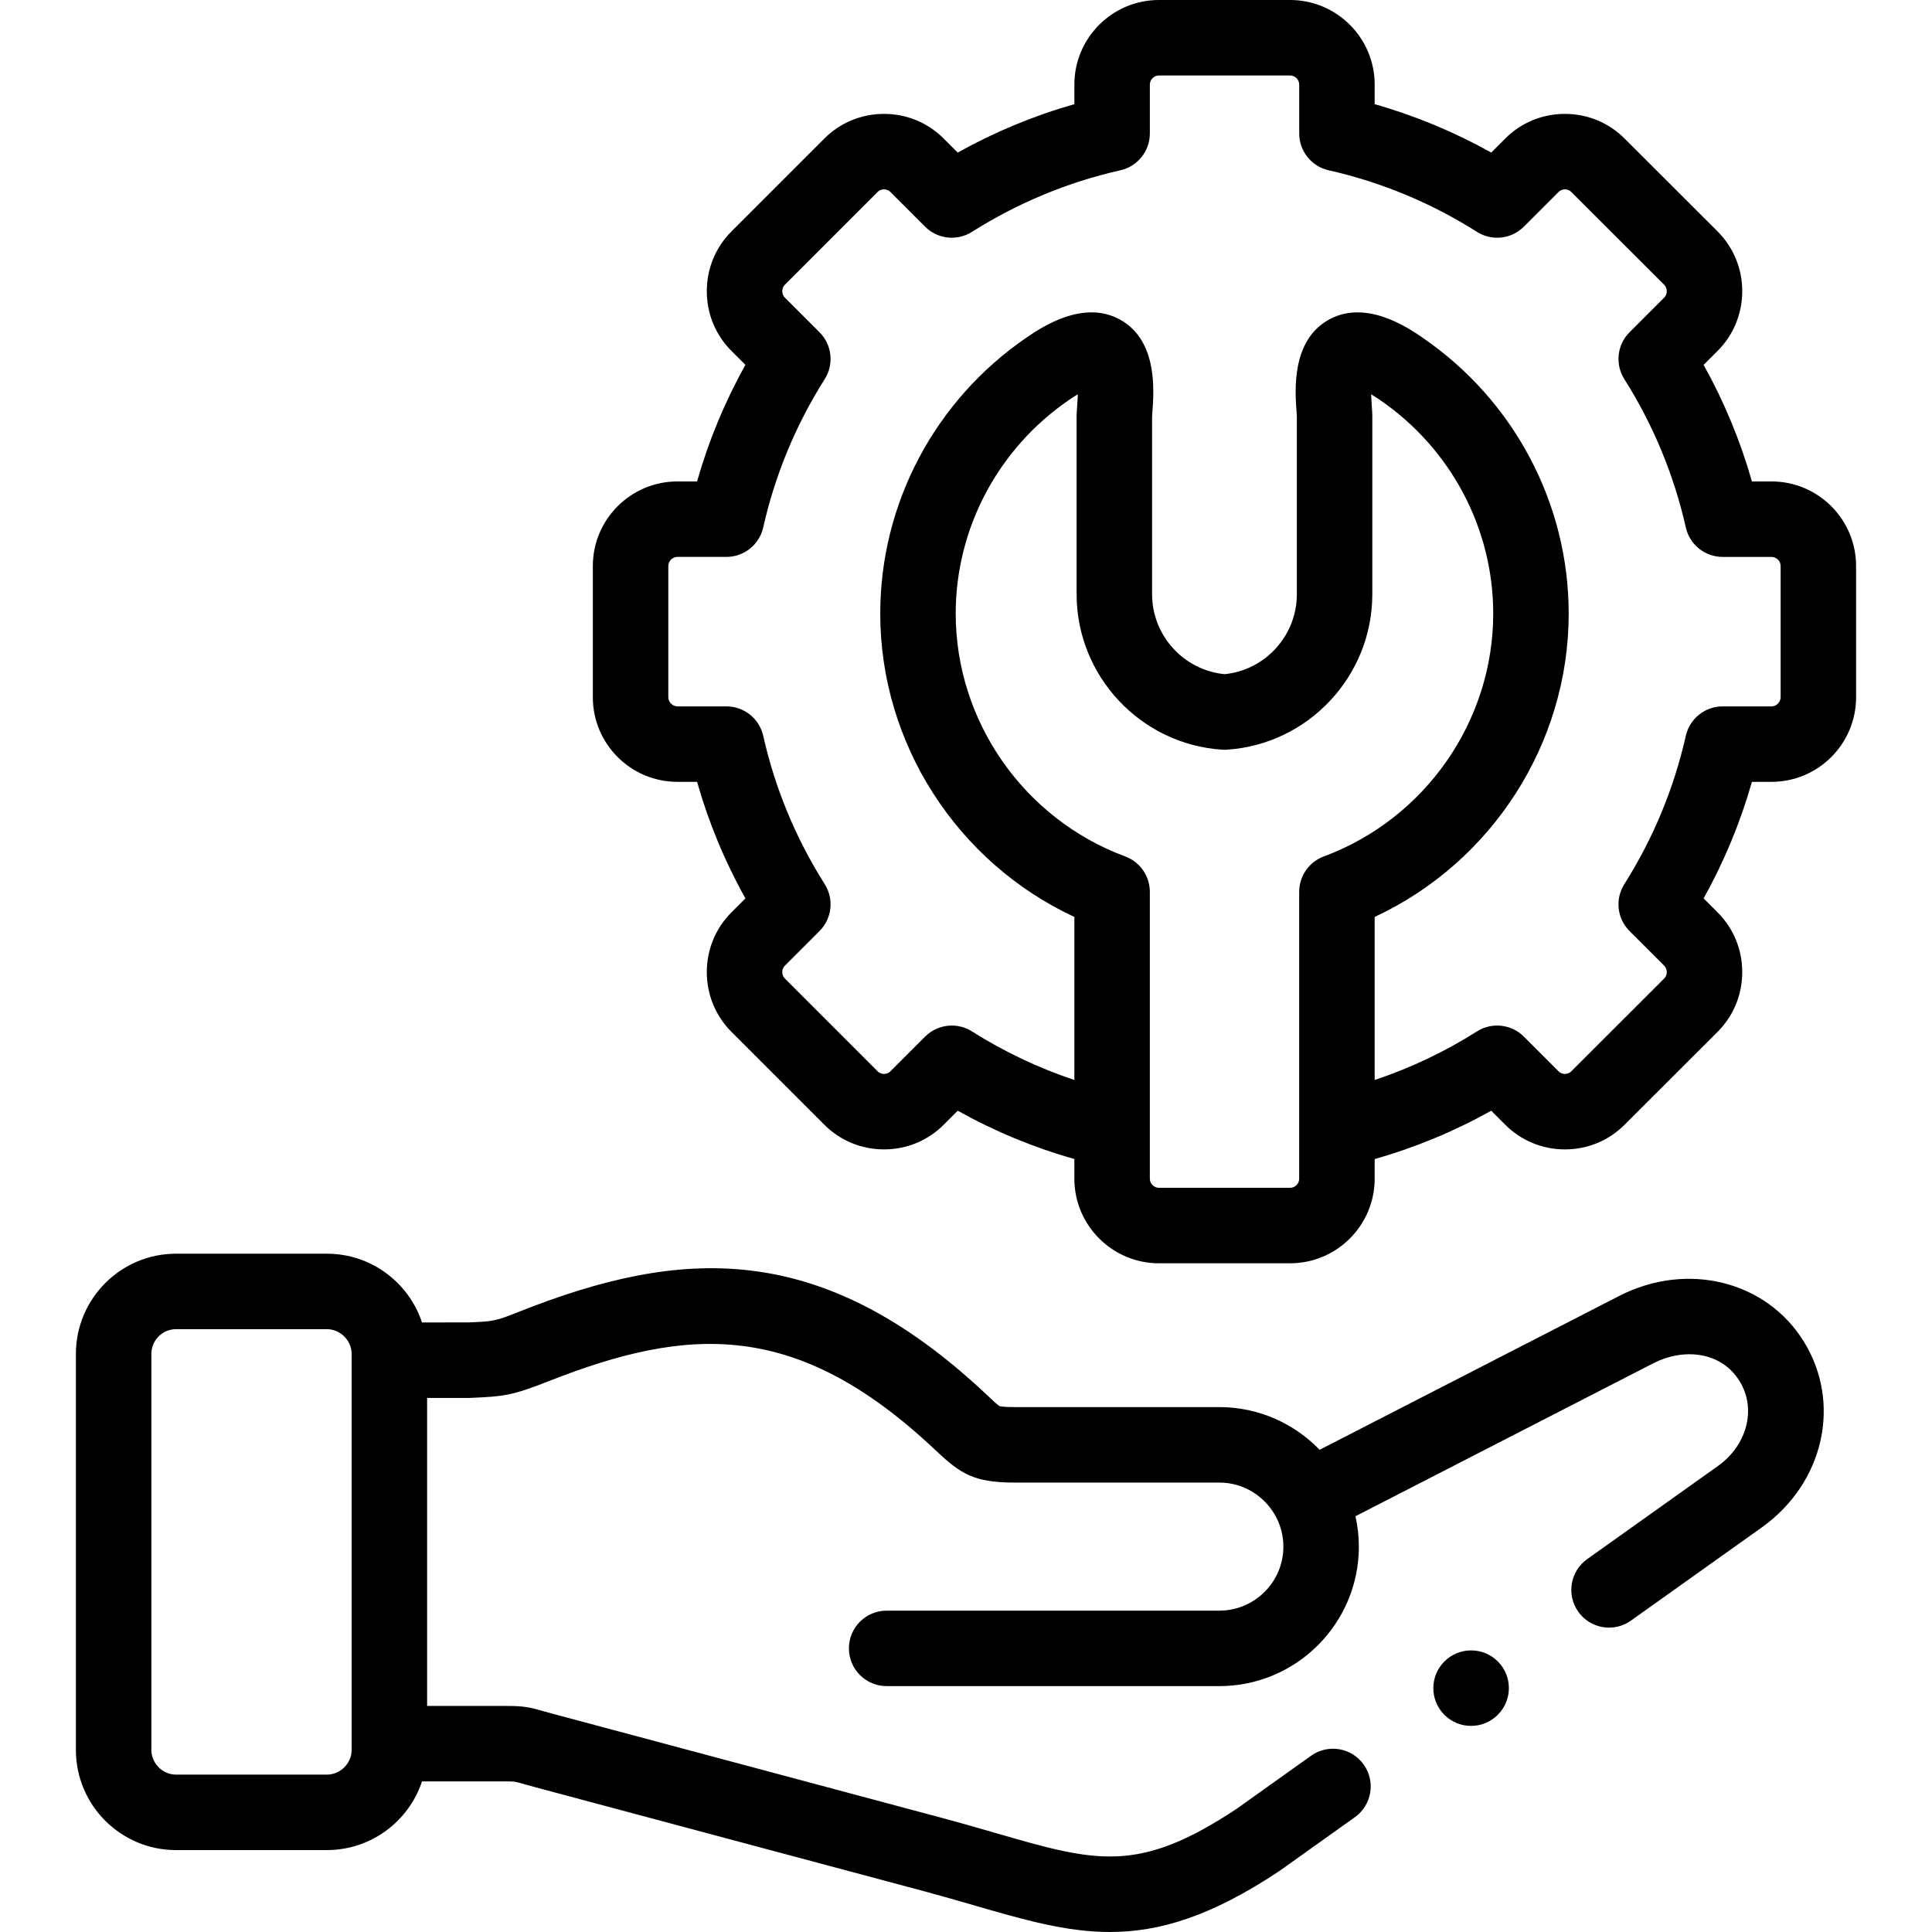
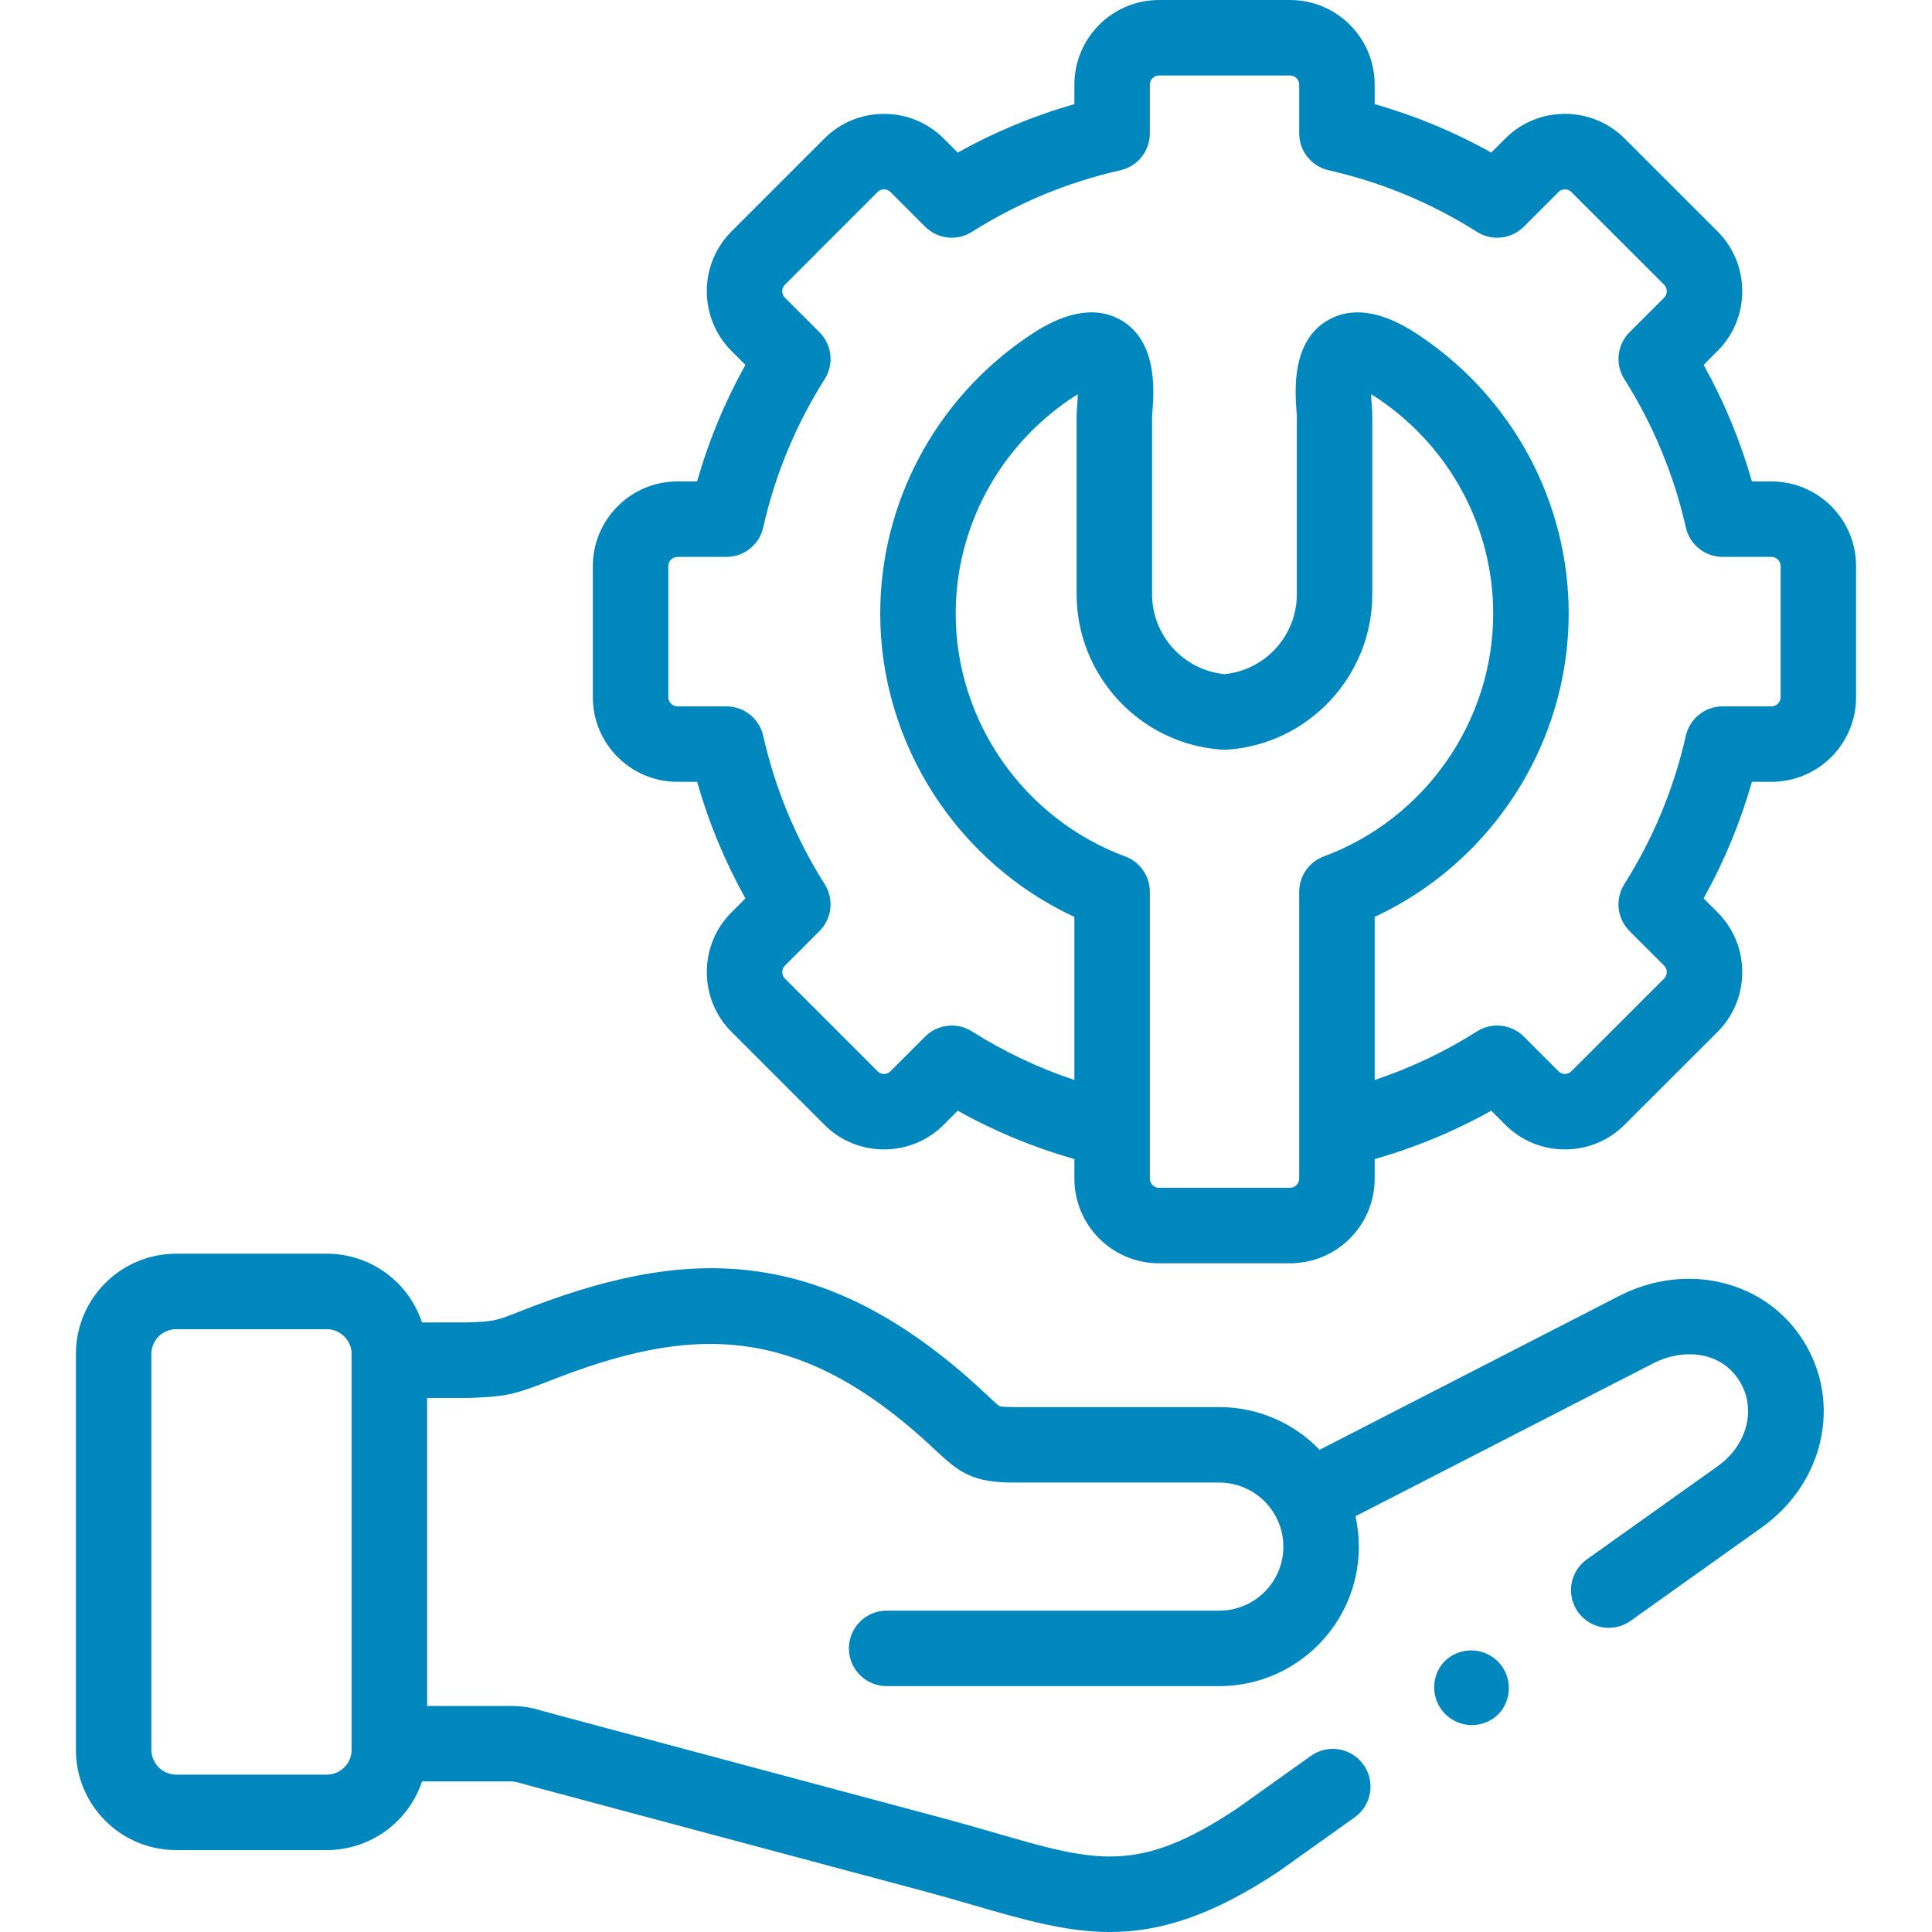
- <svg xmlns="http://www.w3.org/2000/svg" height="512" viewBox="0 0 512.013 512.013" width="512">
-   <path d="M469.481 127.589h-5.19a144.809 144.809 0 00-12.802-30.887l3.689-3.69c4.221-4.219 6.544-9.846 6.544-15.845s-2.323-11.625-6.547-15.849l-24.58-24.551c-4.221-4.247-9.855-6.585-15.865-6.585-6.009 0-11.644 2.338-15.844 6.564l-3.685 3.685a144.295 144.295 0 00-30.891-12.826v-5.189C364.311 10.056 354.256 0 341.895 0h-34.752c-12.36 0-22.416 10.056-22.416 22.416v5.189a144.71 144.71 0 00-30.915 12.83l-3.668-3.668c-4.223-4.247-9.857-6.585-15.866-6.584-6.009 0-11.643 2.339-15.843 6.564L193.86 61.323c-4.221 4.219-6.544 9.846-6.544 15.845s2.323 11.625 6.543 15.844l3.688 3.689a144.09 144.09 0 00-12.81 30.888h-5.209c-12.36 0-22.416 10.056-22.416 22.416v34.782c0 12.36 10.056 22.416 22.416 22.416h5.209a144.132 144.132 0 0012.81 30.888l-3.688 3.689c-4.221 4.219-6.544 9.846-6.544 15.845 0 5.998 2.323 11.625 6.543 15.844l24.556 24.556c4.221 4.247 9.854 6.585 15.863 6.585h.001c6.009 0 11.644-2.338 15.845-6.564l3.688-3.689a144.005 144.005 0 0030.915 12.813v5.207c0 12.36 10.056 22.416 22.416 22.416h34.752c12.36 0 22.416-10.056 22.416-22.416v-5.207a143.543 143.543 0 0030.891-12.809l3.664 3.664c4.221 4.247 9.855 6.585 15.864 6.585 6.01 0 11.645-2.339 15.841-6.56l24.608-24.581c4.22-4.22 6.543-9.847 6.543-15.845 0-5.999-2.323-11.625-6.543-15.844l-3.69-3.69a144.86 144.86 0 0012.802-30.887h5.19c12.36 0 22.416-10.056 22.416-22.416v-34.782c.001-12.36-10.054-22.416-22.415-22.416zm-125.17 184.787c0 1.31-1.106 2.416-2.416 2.416h-34.752c-1.31 0-2.416-1.106-2.416-2.416V236.35a10 10 0 00-6.522-9.376c-26.872-9.966-44.926-35.828-44.926-64.354 0-22.607 11.257-43.799 30.107-56.684a41.035 41.035 0 012.248-1.437 66.92 66.92 0 01-.177 3.181c-.075 1.015-.135 1.816-.135 2.611v47.197c0 21.663 16.927 39.755 38.534 41.188.441.029.883.029 1.324 0 21.592-1.432 38.506-19.524 38.506-41.188v-47.197c0-.791-.059-1.587-.133-2.596a68.176 68.176 0 01-.175-3.197c.652.386 1.396.857 2.239 1.434 18.855 12.888 30.112 34.08 30.112 56.687 0 28.523-18.044 54.386-44.9 64.355a10 10 0 00-6.52 9.375v76.027zm127.586-127.589c0 1.287-1.129 2.416-2.416 2.416h-12.954a10 10 0 00-9.753 7.792 125.073 125.073 0 01-16.303 39.328 10 10 0 001.382 12.414l9.185 9.185c.596.596.685 1.322.685 1.702 0 .379-.089 1.106-.682 1.698l-24.629 24.602a2.328 2.328 0 01-1.682.685 2.343 2.343 0 01-1.701-.707l-9.185-9.185a10.001 10.001 0 00-12.424-1.376 124.063 124.063 0 01-27.109 12.873v-43.213c31.024-14.438 51.42-45.901 51.42-80.383 0-29.217-14.515-56.581-38.825-73.198-3.724-2.545-15.049-10.288-24.954-4.587-9.726 5.6-8.757 18.727-8.344 24.333.036.487.071.896.079 1.125v47.197c0 10.946-8.366 20.123-19.168 21.178-10.817-1.056-19.196-10.233-19.196-21.178l-.001-47.125c.009-.301.045-.71.081-1.199.417-5.603 1.394-18.723-8.324-24.326-9.901-5.711-21.243 2.035-24.974 4.582-24.312 16.618-38.826 43.982-38.826 73.199 0 34.487 20.407 65.952 51.448 80.386v43.21a124.725 124.725 0 01-27.147-12.878 9.977 9.977 0 00-5.341-1.547 9.99 9.99 0 00-7.074 2.929l-9.204 9.205c-.563.567-1.226.686-1.682.686s-1.117-.119-1.701-.706l-24.576-24.577c-.597-.596-.686-1.323-.686-1.702 0-.38.089-1.106.686-1.703l9.184-9.185a10 10 0 001.382-12.414c-7.69-12.167-13.174-25.393-16.299-39.311a10 10 0 00-9.757-7.81H179.53c-1.287 0-2.416-1.129-2.416-2.416v-34.782c0-1.31 1.106-2.416 2.416-2.416h12.982a10 10 0 009.757-7.81c3.125-13.918 8.608-27.145 16.299-39.311a10 10 0 00-1.382-12.414l-9.185-9.185c-.596-.596-.685-1.322-.685-1.702s.089-1.106.686-1.703l24.597-24.598c.563-.566 1.225-.685 1.681-.685s1.118.119 1.702.706l9.184 9.185a10 10 0 0012.415 1.382c12.151-7.682 25.392-13.177 39.351-16.33a10 10 0 007.797-9.754V22.416c0-1.31 1.106-2.416 2.416-2.416h34.752c1.31 0 2.416 1.106 2.416 2.416v12.955a10 10 0 007.796 9.754 124.498 124.498 0 0139.313 16.325 10 10 0 0012.424-1.376l9.205-9.206a2.328 2.328 0 011.681-.685 2.35 2.35 0 011.706.71l24.602 24.573c.596.596.685 1.322.685 1.702s-.089 1.106-.686 1.703l-9.184 9.185a10 10 0 00-1.382 12.414 125.087 125.087 0 0116.303 39.328 10 10 0 009.753 7.792h12.954c1.31 0 2.416 1.106 2.416 2.416v34.781zm-89.111 255.534c-3.905 3.905-3.905 10.237 0 14.143 1.953 1.952 4.512 2.929 7.071 2.929s5.118-.977 7.071-2.929l.028-.028c3.905-3.905 3.891-10.223-.015-14.128s-10.25-3.89-14.155.013z" />
-   <path d="M429.112 343.45l-79.391 40.771c-6.73-6.97-16.16-11.318-26.591-11.318h-54.396c-3.046 0-3.79-.242-3.84-.259-.441-.232-1.835-1.542-2.954-2.594l-.496-.466c-44.008-41.427-81.183-38.802-123.458-22.118-6.84 2.7-6.972 2.706-13.841 2.999l-12.3.009c-3.504-10.571-13.476-18.221-25.207-18.221H46.642c-14.627 0-26.526 11.913-26.526 26.555v104.969c0 14.626 11.899 26.526 26.526 26.526h39.996c11.73 0 21.701-7.641 25.206-18.199h22.5c1.987 0 1.987 0 4.298.651.84.237 1.862.525 3.182.88l103.494 27.688c4.562 1.232 8.746 2.445 12.793 3.617 13.26 3.842 24.406 7.072 36.023 7.072 13.13 0 26.859-4.126 44.916-16.16.087-.058.174-.118.26-.179l19.758-14.089c4.497-3.207 5.543-9.451 2.336-13.948-3.207-4.498-9.453-5.543-13.947-2.336l-19.627 13.995c-26.204 17.429-37.331 14.207-64.153 6.435-4.132-1.197-8.404-2.435-13.165-3.721L147.01 454.32a236.257 236.257 0 01-2.943-.814c-3.776-1.064-5.188-1.4-9.722-1.4h-21.152v-81.624H124c.144 0 .286-.003.43-.009l.57-.024c8.383-.358 10.728-.587 20.33-4.378 37.129-14.652 65.789-16.393 102.419 18.09l.495.465c6.26 5.883 9.865 8.279 20.491 8.279h54.396c6.384 0 11.951 3.544 14.853 8.765.031.058.067.113.099.171a16.879 16.879 0 012.034 8.051c0 9.351-7.619 16.958-16.985 16.958h-88.157c-5.522 0-10 4.477-10 10s4.478 10 10 10h88.157c20.394 0 36.985-16.579 36.985-36.958 0-2.77-.316-5.466-.896-8.063l79.028-40.585c7.48-3.84 17.708-3.428 22.786 4.812 4.492 7.263 2.021 16.917-5.744 22.453l-34.667 24.69c-4.499 3.204-5.549 9.448-2.345 13.947a9.989 9.989 0 008.154 4.2 9.958 9.958 0 005.792-1.855l34.671-24.693c16.466-11.739 21.258-32.917 11.156-49.248-9.934-16.122-30.972-21.324-48.94-12.1zM93.192 463.777c0 3.538-3.001 6.526-6.554 6.526H46.642c-3.538 0-6.526-2.989-6.526-6.526V358.809c0-3.614 2.928-6.555 6.526-6.555h39.996c3.553 0 6.554 3.001 6.554 6.555z" />
+ <svg xmlns="http://www.w3.org/2000/svg" width="100" height="100" fill="none">
+   <path d="M91.693 24.92H90.68a28.281 28.281 0 00-2.5-6.033l.72-.721a4.344 4.344 0 001.278-3.095c0-1.171-.454-2.27-1.279-3.095L84.1 7.18A4.337 4.337 0 0081 5.894a4.334 4.334 0 00-3.093 1.282l-.72.72a28.184 28.184 0 00-6.034-2.506V4.378A4.383 4.383 0 0066.776 0h-6.788a4.383 4.383 0 00-4.378 4.378v1.013a28.264 28.264 0 00-6.038 2.506l-.716-.716a4.337 4.337 0 00-3.099-1.286 4.334 4.334 0 00-3.094 1.282l-4.8 4.8a4.344 4.344 0 00-1.278 3.095c0 1.171.454 2.27 1.278 3.094l.72.72a28.139 28.139 0 00-2.501 6.033h-1.018a4.383 4.383 0 00-4.378 4.378v6.793a4.383 4.383 0 004.378 4.378h1.018a28.147 28.147 0 002.501 6.033l-.72.72a4.345 4.345 0 00-1.278 3.095c0 1.172.454 2.27 1.278 3.095l4.796 4.795a4.337 4.337 0 003.098 1.287 4.335 4.335 0 003.095-1.282l.72-.72a28.121 28.121 0 006.038 2.502v1.017a4.383 4.383 0 004.378 4.378h6.788a4.383 4.383 0 004.377-4.378v-1.017a28.039 28.039 0 006.034-2.502l.715.715A4.337 4.337 0 0081 59.493a4.334 4.334 0 003.094-1.282l4.806-4.8a4.346 4.346 0 001.278-3.095c0-1.172-.454-2.27-1.278-3.095l-.721-.72a28.292 28.292 0 002.5-6.033h1.014a4.383 4.383 0 004.378-4.378v-6.793a4.383 4.383 0 00-4.378-4.378zM67.247 61.01a.478.478 0 01-.472.471h-6.788a.478.478 0 01-.471-.472V46.161c0-.817-.509-1.547-1.274-1.831-5.249-1.947-8.775-6.998-8.775-12.57 0-4.414 2.199-8.553 5.88-11.07.166-.113.312-.205.44-.28-.008.253-.026.495-.035.62a6.796 6.796 0 00-.026.51v9.219c0 4.23 3.306 7.764 7.526 8.044.086.006.172.006.258 0 4.217-.28 7.52-3.813 7.52-8.044V21.54c0-.155-.01-.31-.025-.507-.01-.127-.028-.37-.034-.625.127.076.272.168.437.28 3.682 2.517 5.88 6.656 5.88 11.072 0 5.57-3.523 10.622-8.768 12.569a1.953 1.953 0 00-1.274 1.83V61.01zm24.918-24.92c0 .252-.22.472-.472.472h-2.53c-.912 0-1.703.632-1.905 1.522a24.427 24.427 0 01-3.184 7.681 1.953 1.953 0 00.27 2.425l1.794 1.794a.468.468 0 01.134.332.467.467 0 01-.133.331l-4.81 4.806a.455.455 0 01-.33.133.458.458 0 01-.331-.138l-1.794-1.794a1.953 1.953 0 00-2.427-.268 24.229 24.229 0 01-5.294 2.514v-8.44c6.059-2.82 10.042-8.965 10.042-15.7 0-5.706-2.834-11.05-7.582-14.296-.728-.497-2.94-2.009-4.874-.895-1.9 1.093-1.71 3.657-1.63 4.752.007.095.014.175.016.22v9.218a4.163 4.163 0 01-3.744 4.136 4.166 4.166 0 01-3.75-4.136v-9.204c.002-.06.01-.139.017-.234.081-1.095.272-3.657-1.626-4.752-1.934-1.115-4.15.398-4.878.895-4.748 3.246-7.583 8.59-7.583 14.297 0 6.735 3.986 12.88 10.048 15.7V55.9a24.362 24.362 0 01-5.302-2.515 1.948 1.948 0 00-2.424.27l-1.798 1.797a.455.455 0 01-.328.135.458.458 0 01-.333-.138l-4.8-4.8a.468.468 0 01-.134-.333c0-.074.018-.216.134-.333l1.794-1.793a1.953 1.953 0 00.27-2.425 24.3 24.3 0 01-3.183-7.678 1.953 1.953 0 00-1.906-1.525h-2.535a.484.484 0 01-.472-.472v-6.793c0-.256.216-.472.472-.472h2.535c.914 0 1.706-.634 1.906-1.525a24.294 24.294 0 013.183-7.678 1.953 1.953 0 00-.27-2.425l-1.794-1.793a.469.469 0 01-.134-.333.47.47 0 01.134-.332l4.804-4.805c.11-.11.24-.133.329-.133.089 0 .218.023.332.137l1.794 1.794a1.953 1.953 0 002.424.27 24.415 24.415 0 017.686-3.19 1.953 1.953 0 001.523-1.904v-2.53c0-.256.216-.472.472-.472h6.787c.256 0 .472.216.472.472v2.53c0 .913.632 1.704 1.523 1.905a24.318 24.318 0 017.678 3.189c.772.489 1.78.377 2.426-.27l1.798-1.797c.11-.11.24-.134.328-.134.09 0 .219.023.334.139l4.804 4.8a.468.468 0 01.134.332.469.469 0 01-.134.332l-1.793 1.794a1.953 1.953 0 00-.27 2.424 24.431 24.431 0 013.184 7.682c.201.89.992 1.521 1.905 1.521h2.53c.255 0 .471.216.471.472v6.793zM74.761 85.998a1.954 1.954 0 002.762 2.762l.006-.005a1.95 1.95 0 00-.003-2.76 1.957 1.957 0 00-2.765.003z" fill="#0087BE" />
+   <path d="M83.809 67.078l-15.506 7.963a7.201 7.201 0 00-5.193-2.21H52.486c-.595 0-.74-.047-.75-.05-.086-.046-.359-.302-.577-.508l-.097-.09c-8.595-8.092-15.856-7.579-24.112-4.32-1.336.527-1.362.528-2.703.585l-2.403.002a5.194 5.194 0 00-4.923-3.559H9.11a5.19 5.19 0 00-5.181 5.187v20.501a5.187 5.187 0 005.18 5.18h7.812a5.194 5.194 0 004.923-3.554h4.394c.389 0 .389 0 .84.128.164.046.364.102.621.171l20.213 5.408c.892.24 1.709.478 2.499.707 2.59.75 4.767 1.38 7.036 1.38 2.564 0 5.245-.805 8.772-3.155l.05-.035 3.86-2.752a1.953 1.953 0 00-2.268-3.18l-3.833 2.733c-5.118 3.404-7.291 2.775-12.53 1.257-.807-.234-1.641-.476-2.571-.727l-20.215-5.408a45.926 45.926 0 01-.575-.159c-.737-.208-1.013-.273-1.898-.273h-4.131V72.358h2.11c.028 0 .056 0 .084-.002l.111-.004c1.638-.07 2.096-.115 3.971-.856 7.252-2.861 12.85-3.201 20.003 3.534l.097.09c1.223 1.15 1.927 1.617 4.002 1.617H63.11a3.32 3.32 0 012.9 1.712l.02.034c.253.468.397 1.003.397 1.572a3.318 3.318 0 01-3.317 3.312H45.892a1.953 1.953 0 000 3.906H63.11c3.983 0 7.224-3.238 7.224-7.218 0-.541-.062-1.068-.175-1.575l15.434-7.926c1.461-.75 3.459-.67 4.45.94.878 1.418.395 3.303-1.121 4.385l-6.77 4.822a1.953 1.953 0 102.265 3.182l6.771-4.823c3.216-2.293 4.152-6.429 2.18-9.618-1.941-3.15-6.05-4.165-9.56-2.364zM18.2 90.58c0 .691-.586 1.275-1.28 1.275H9.11a1.292 1.292 0 01-1.275-1.275v-20.5a1.28 1.28 0 011.275-1.281h7.811c.694 0 1.28.586 1.28 1.28V90.58z" fill="#0087BE" />
</svg>
